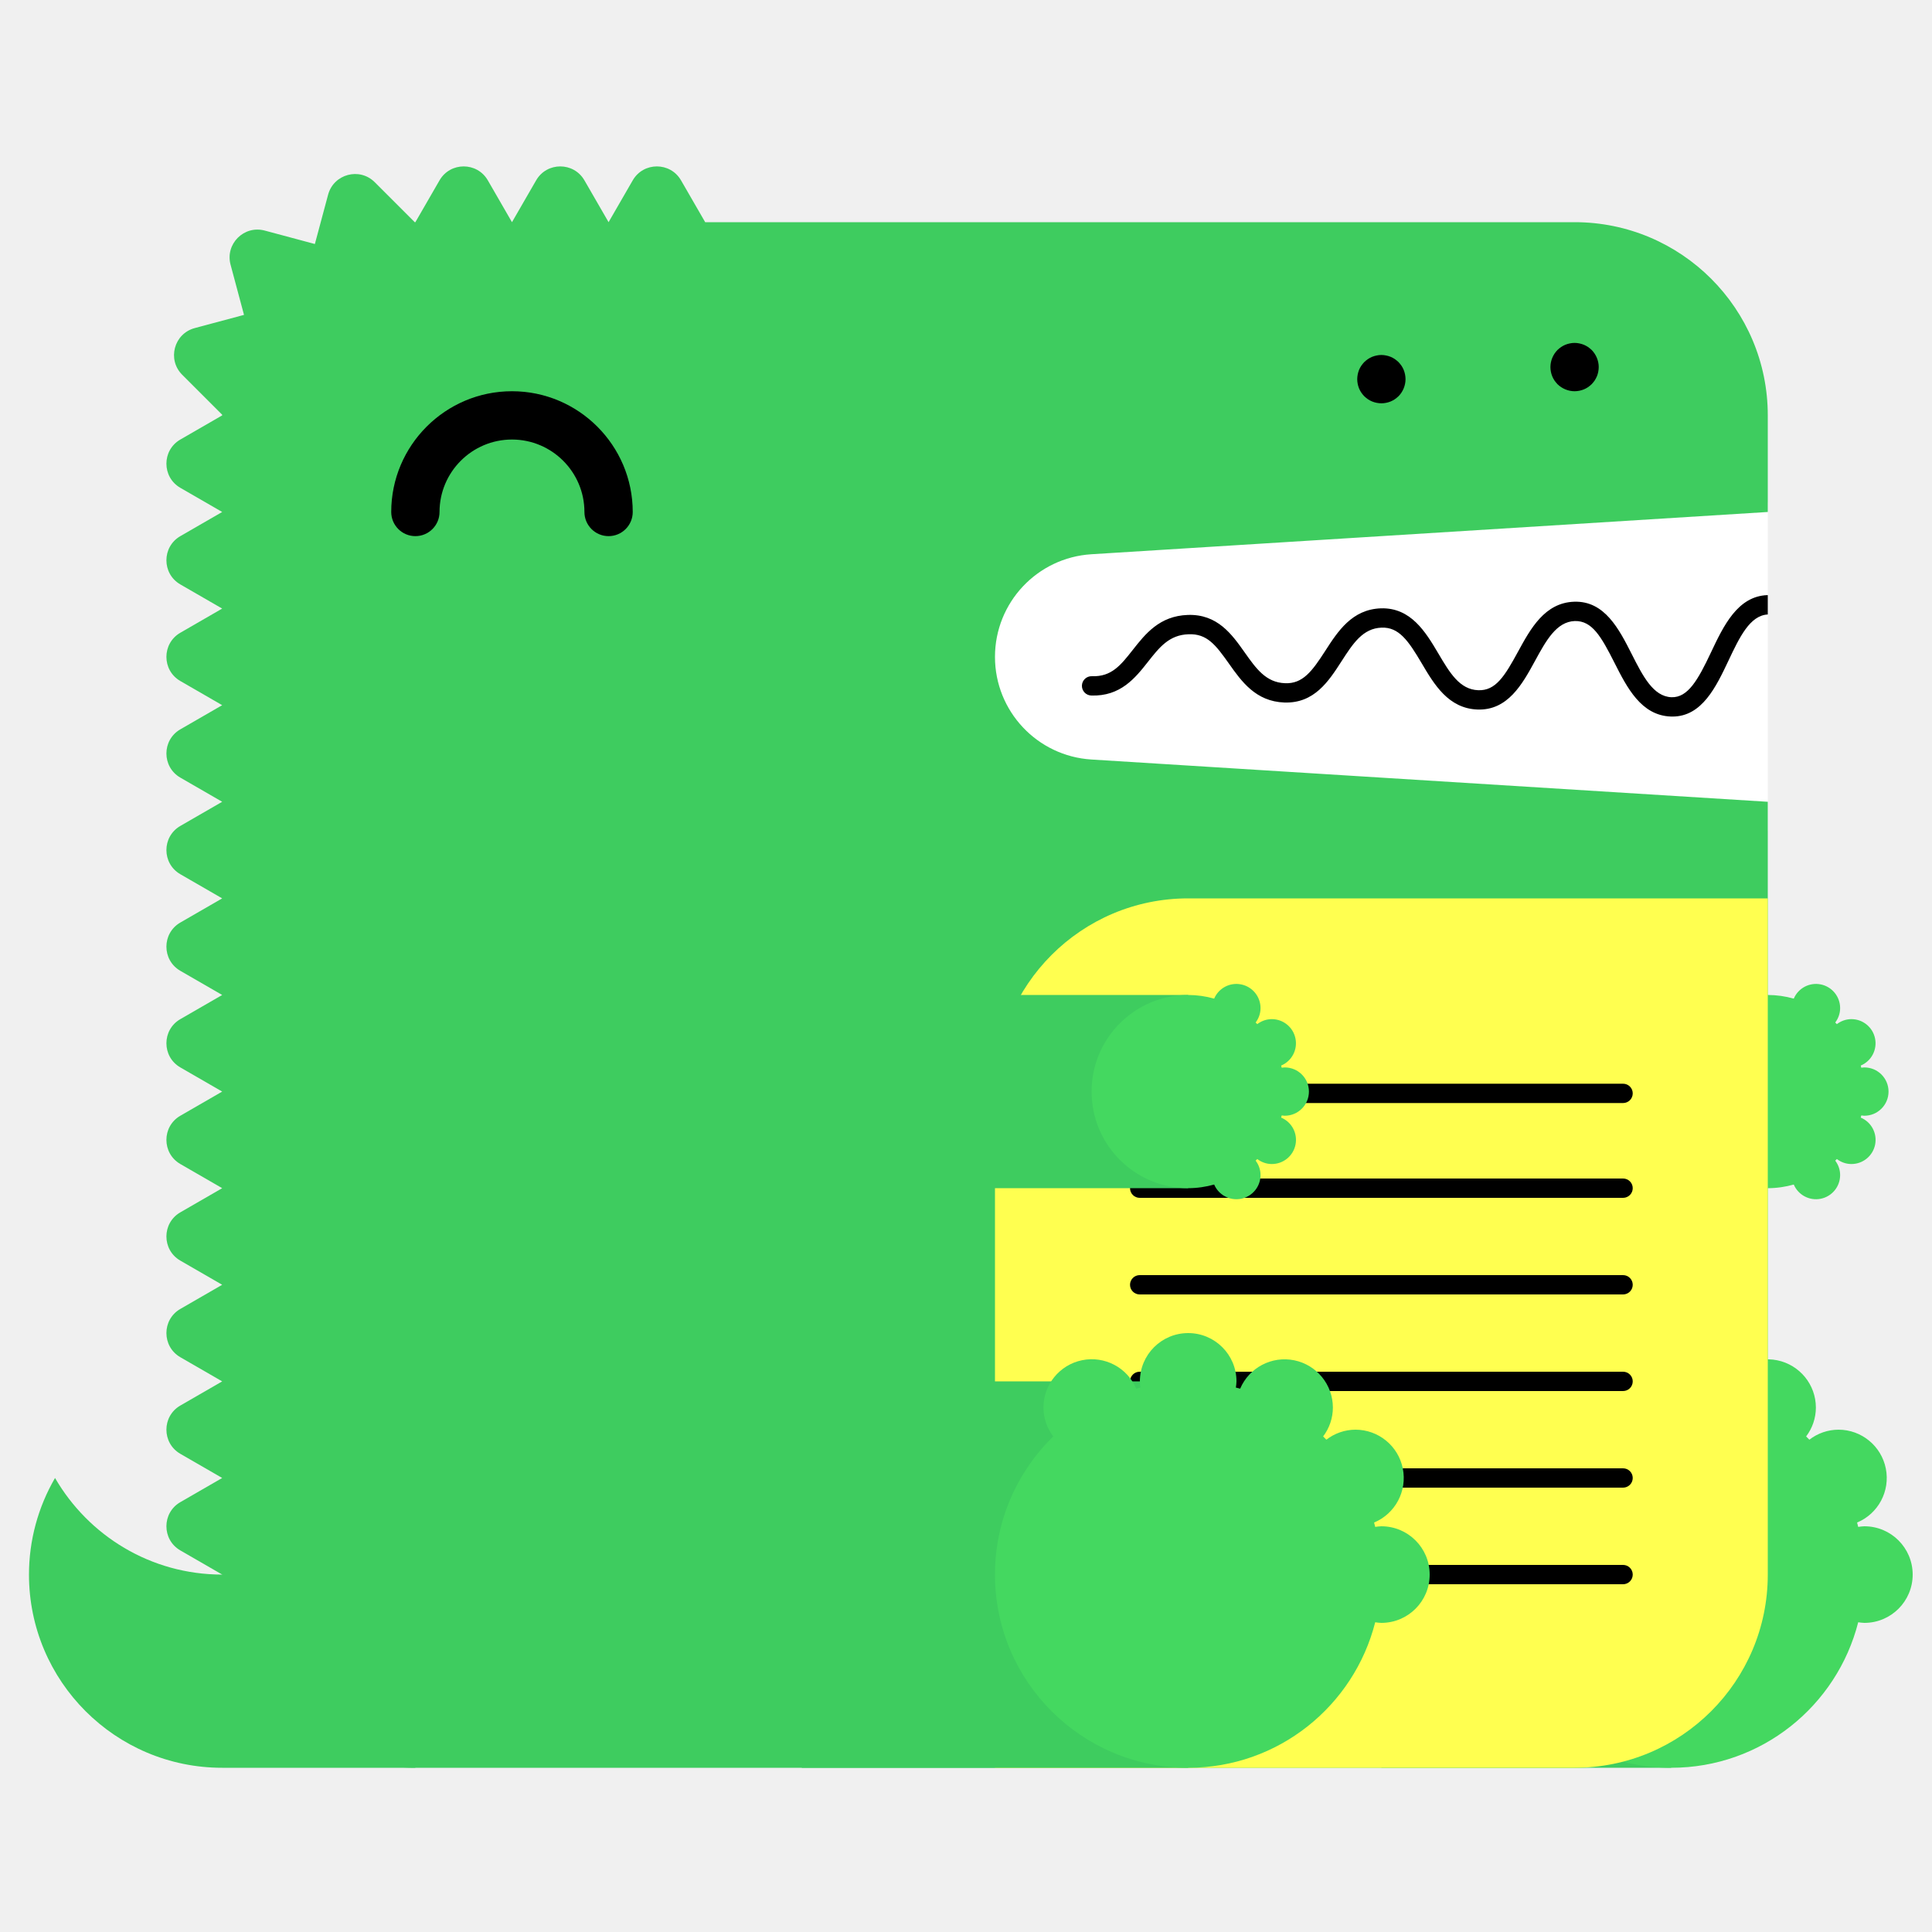
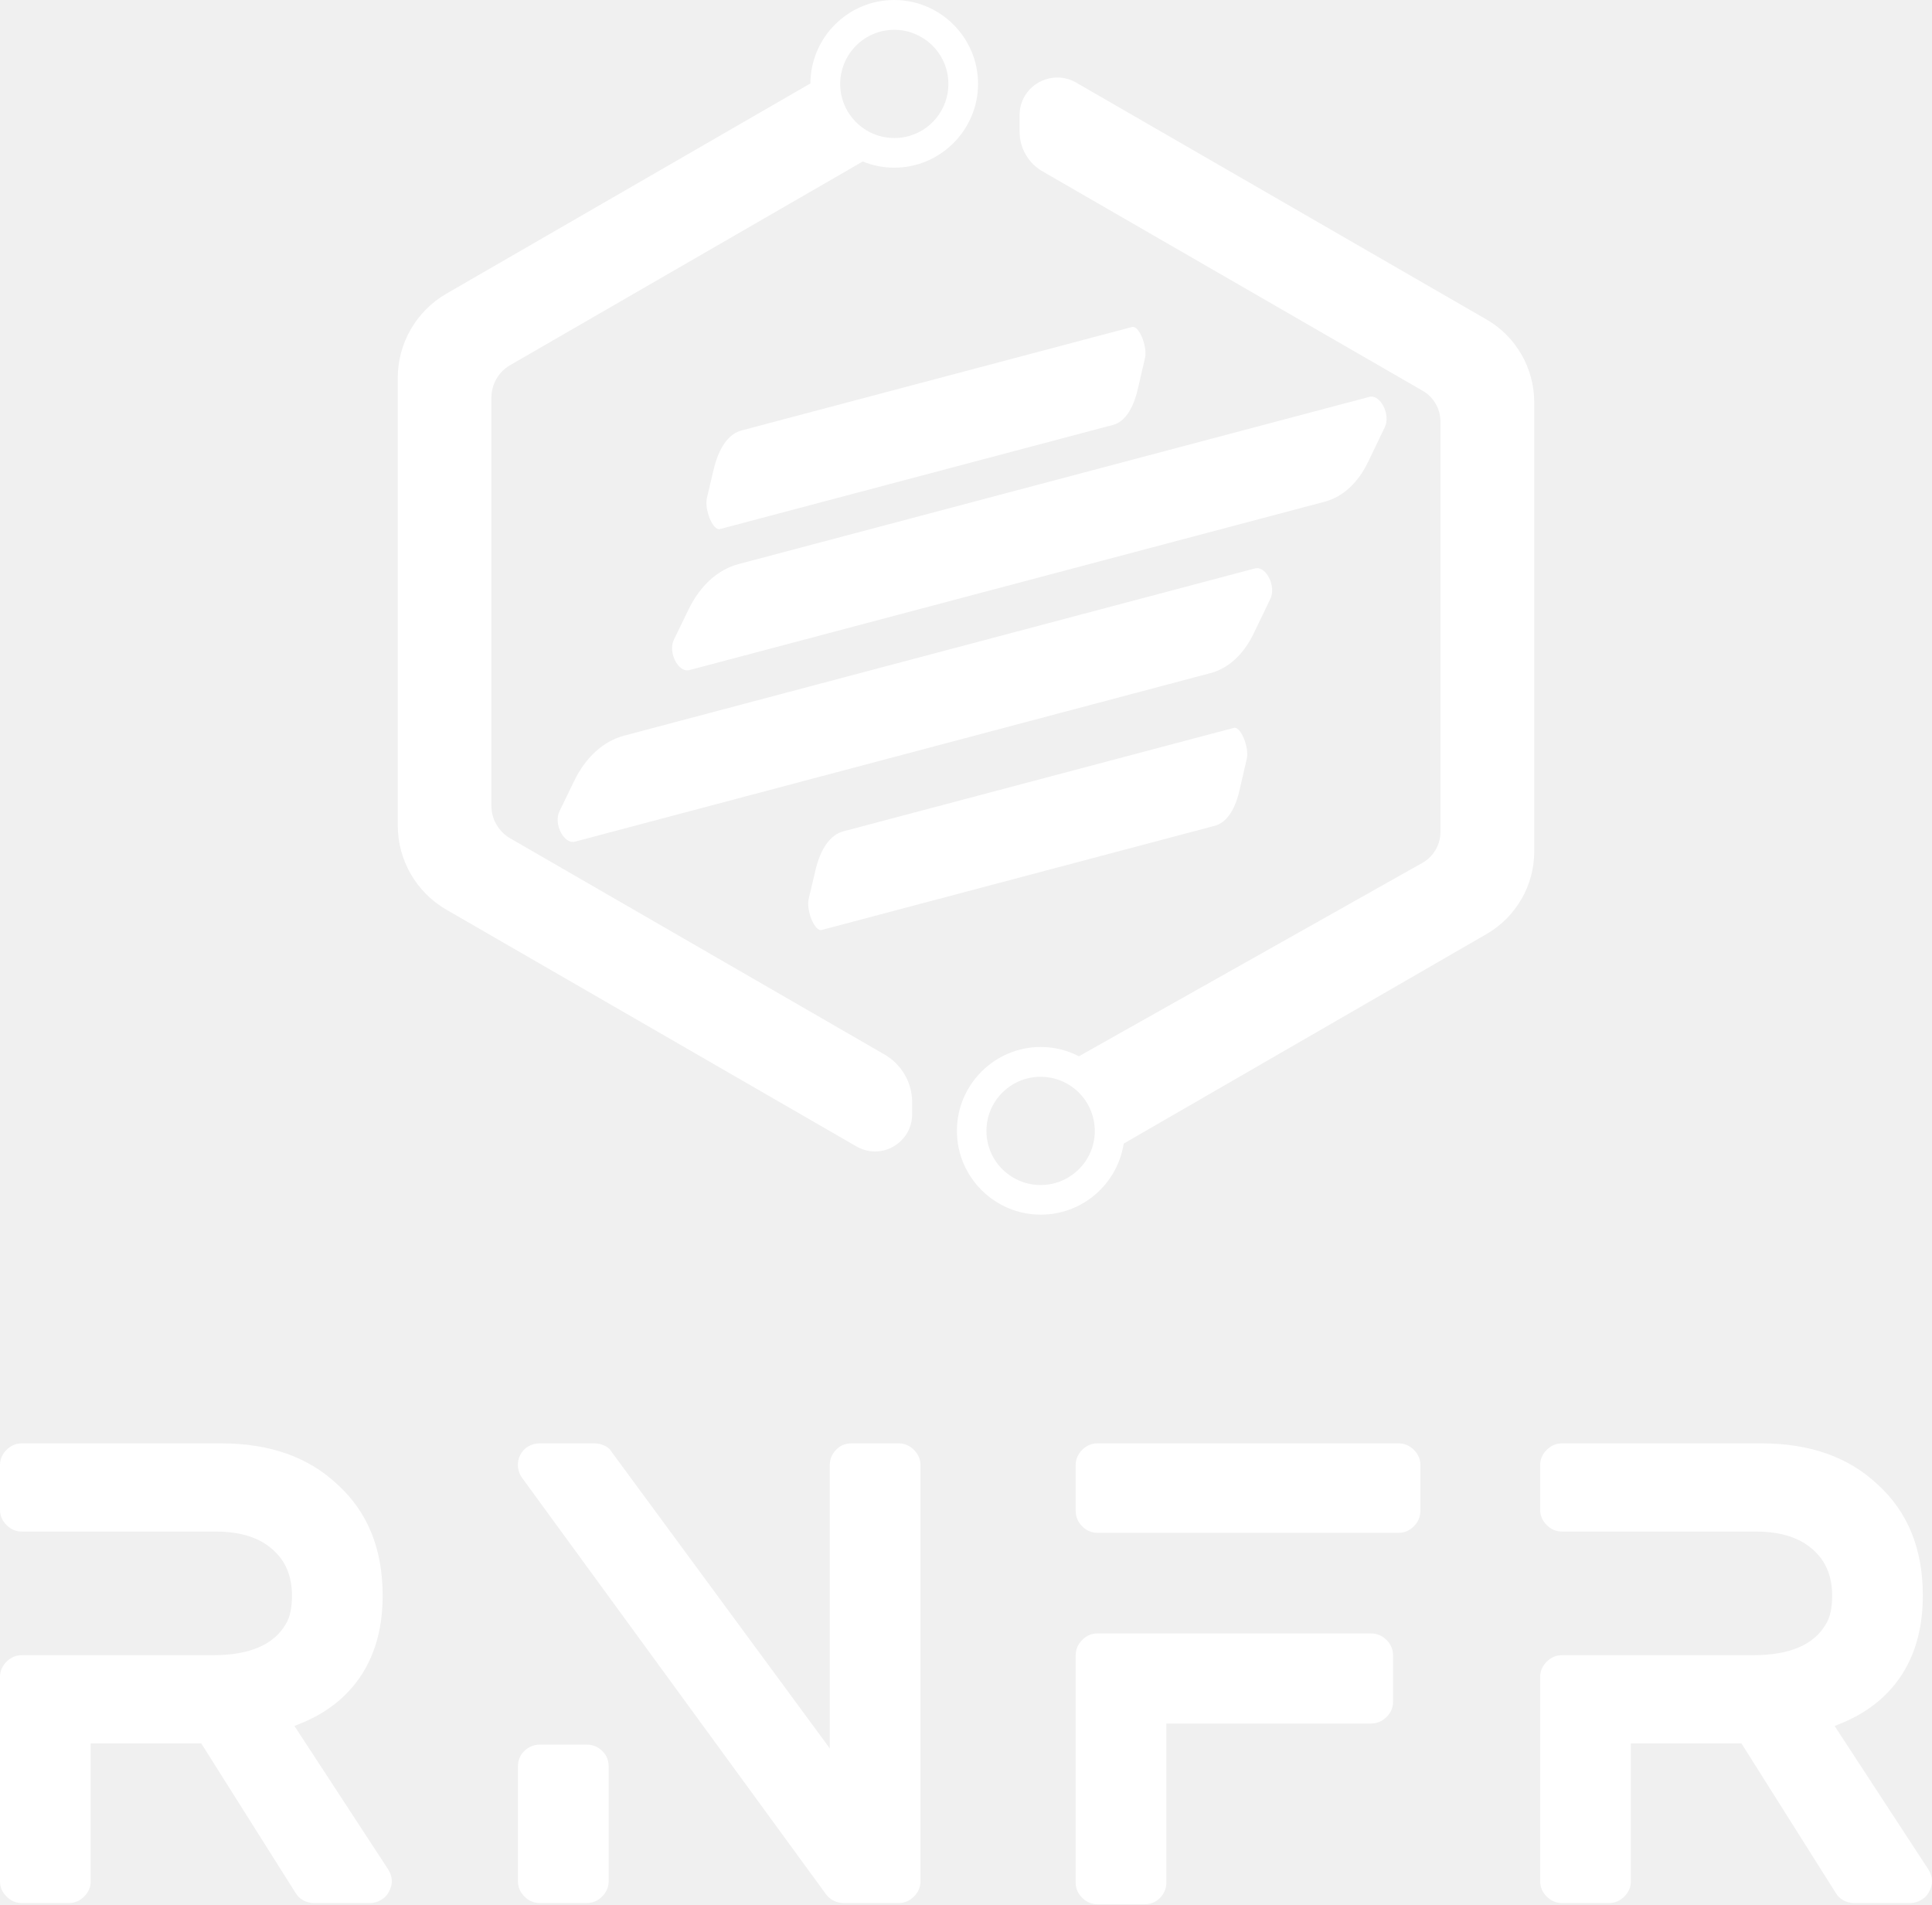
- <svg xmlns="http://www.w3.org/2000/svg" width="200" height="200" viewBox="0 0 200 200">
-   <g fill="none" fill-rule="evenodd">
-     <path fill="#FFF" d="M99 52h84v34H99z" />
-     <path d="M23 163c-7.398 0-13.843-4.027-17.303-10A19.886 19.886 0 0 0 3 163c0 11.046 8.954 20 20 20h20v-20H23z" fill="#3ECC5F" />
-     <path d="M112.98 57.376L183 53V43c0-11.046-8.954-20-20-20H73l-2.5-4.33c-1.112-1.925-3.889-1.925-5 0L63 23l-2.5-4.33c-1.111-1.925-3.889-1.925-5 0L53 23l-2.5-4.33c-1.111-1.925-3.889-1.925-5 0L43 23c-.022 0-.042.003-.065.003l-4.142-4.141c-1.57-1.571-4.252-.853-4.828 1.294l-1.369 5.104-5.192-1.392c-2.148-.575-4.111 1.389-3.535 3.536l1.39 5.193-5.102 1.367c-2.148.576-2.867 3.259-1.296 4.83l4.142 4.142c0 .021-.003.042-.003.064l-4.33 2.5c-1.925 1.111-1.925 3.889 0 5L23 53l-4.33 2.5c-1.925 1.111-1.925 3.889 0 5L23 63l-4.33 2.5c-1.925 1.111-1.925 3.889 0 5L23 73l-4.33 2.5c-1.925 1.111-1.925 3.889 0 5L23 83l-4.33 2.5c-1.925 1.111-1.925 3.889 0 5L23 93l-4.33 2.5c-1.925 1.111-1.925 3.889 0 5L23 103l-4.33 2.5c-1.925 1.111-1.925 3.889 0 5L23 113l-4.33 2.5c-1.925 1.111-1.925 3.889 0 5L23 123l-4.33 2.5c-1.925 1.111-1.925 3.889 0 5L23 133l-4.33 2.5c-1.925 1.111-1.925 3.889 0 5L23 143l-4.33 2.5c-1.925 1.111-1.925 3.889 0 5L23 153l-4.33 2.5c-1.925 1.111-1.925 3.889 0 5L23 163c0 11.046 8.954 20 20 20h120c11.046 0 20-8.954 20-20V83l-70.02-4.376A10.645 10.645 0 0 1 103 68c0-5.621 4.37-10.273 9.98-10.624" fill="#3ECC5F" />
-     <path fill="#3ECC5F" d="M143 183h30v-40h-30z" />
-     <path d="M193 158c-.219 0-.428.037-.639.064-.038-.15-.074-.301-.116-.451A5 5 0 0 0 190.32 148a4.96 4.96 0 0 0-3.016 1.036 26.531 26.531 0 0 0-.335-.336 4.955 4.955 0 0 0 1.011-2.987 5 5 0 0 0-9.599-1.959c-.148-.042-.297-.077-.445-.115.027-.211.064-.42.064-.639a5 5 0 0 0-5-5 5 5 0 0 0-5 5c0 .219.037.428.064.639-.148.038-.297.073-.445.115a4.998 4.998 0 0 0-9.599 1.959c0 1.125.384 2.151 1.011 2.987-3.717 3.632-6.031 8.693-6.031 14.3 0 11.046 8.954 20 20 20 9.339 0 17.16-6.41 19.361-15.064.211.027.42.064.639.064a5 5 0 0 0 5-5 5 5 0 0 0-5-5" fill="#44D860" />
-     <path fill="#3ECC5F" d="M153 123h30v-20h-30z" />
-     <path d="M193 115.5a2.5 2.5 0 1 0 0-5c-.109 0-.214.019-.319.032-.02-.075-.037-.15-.058-.225a2.501 2.501 0 0 0-.963-4.807c-.569 0-1.088.197-1.508.518a6.653 6.653 0 0 0-.168-.168c.314-.417.506-.931.506-1.494a2.5 2.5 0 0 0-4.8-.979A9.987 9.987 0 0 0 183 103c-5.522 0-10 4.478-10 10s4.478 10 10 10c.934 0 1.833-.138 2.69-.377a2.5 2.5 0 0 0 4.8-.979c0-.563-.192-1.077-.506-1.494.057-.055.113-.111.168-.168.42.321.939.518 1.508.518a2.5 2.5 0 0 0 .963-4.807c.021-.074.038-.15.058-.225.105.013.21.032.319.032" fill="#44D860" />
-     <path d="M63 55.5a2.5 2.5 0 0 1-2.5-2.5c0-4.136-3.364-7.5-7.5-7.5s-7.5 3.364-7.5 7.5a2.5 2.5 0 1 1-5 0c0-6.893 5.607-12.5 12.5-12.5S65.5 46.107 65.5 53a2.5 2.5 0 0 1-2.5 2.5" fill="#000" />
-     <path d="M103 183h60c11.046 0 20-8.954 20-20V93h-60c-11.046 0-20 8.954-20 20v70z" fill="#FFFF50" />
-     <path d="M168.02 124h-50.04a1 1 0 1 1 0-2h50.04a1 1 0 1 1 0 2m0 20h-50.04a1 1 0 1 1 0-2h50.04a1 1 0 1 1 0 2m0 20h-50.04a1 1 0 1 1 0-2h50.04a1 1 0 1 1 0 2m0-49.814h-50.04a1 1 0 1 1 0-2h50.04a1 1 0 1 1 0 2m0 19.814h-50.04a1 1 0 1 1 0-2h50.04a1 1 0 1 1 0 2m0 20h-50.04a1 1 0 1 1 0-2h50.04a1 1 0 1 1 0 2M183 61.611c-.012 0-.022-.006-.034-.005-3.09.105-4.552 3.196-5.842 5.923-1.346 2.85-2.387 4.703-4.093 4.647-1.889-.068-2.969-2.202-4.113-4.46-1.314-2.594-2.814-5.536-5.963-5.426-3.046.104-4.513 2.794-5.807 5.167-1.377 2.528-2.314 4.065-4.121 3.994-1.927-.07-2.951-1.805-4.136-3.813-1.321-2.236-2.848-4.75-5.936-4.664-2.994.103-4.465 2.385-5.763 4.4-1.373 2.13-2.335 3.428-4.165 3.351-1.973-.07-2.992-1.51-4.171-3.177-1.324-1.873-2.816-3.993-5.895-3.89-2.928.1-4.399 1.97-5.696 3.618-1.232 1.564-2.194 2.802-4.229 2.724a1 1 0 0 0-.072 2c3.017.101 4.545-1.8 5.872-3.487 1.177-1.496 2.193-2.787 4.193-2.855 1.926-.082 2.829 1.115 4.195 3.045 1.297 1.834 2.769 3.914 5.731 4.021 3.103.104 4.596-2.215 5.918-4.267 1.182-1.834 2.202-3.417 4.15-3.484 1.793-.067 2.769 1.35 4.145 3.681 1.297 2.197 2.766 4.686 5.787 4.796 3.125.108 4.634-2.62 5.949-5.035 1.139-2.088 2.214-4.06 4.119-4.126 1.793-.042 2.728 1.595 4.111 4.33 1.292 2.553 2.757 5.445 5.825 5.556l.169.003c3.064 0 4.518-3.075 5.805-5.794 1.139-2.41 2.217-4.68 4.067-4.773v-2z" fill="#000" />
-     <path fill="#3ECC5F" d="M83 183h40v-40H83z" />
-     <path d="M143 158c-.219 0-.428.037-.639.064-.038-.15-.074-.301-.116-.451A5 5 0 0 0 140.32 148a4.96 4.96 0 0 0-3.016 1.036 26.531 26.531 0 0 0-.335-.336 4.955 4.955 0 0 0 1.011-2.987 5 5 0 0 0-9.599-1.959c-.148-.042-.297-.077-.445-.115.027-.211.064-.42.064-.639a5 5 0 0 0-5-5 5 5 0 0 0-5 5c0 .219.037.428.064.639-.148.038-.297.073-.445.115a4.998 4.998 0 0 0-9.599 1.959c0 1.125.384 2.151 1.011 2.987-3.717 3.632-6.031 8.693-6.031 14.3 0 11.046 8.954 20 20 20 9.339 0 17.16-6.41 19.361-15.064.211.027.42.064.639.064a5 5 0 0 0 5-5 5 5 0 0 0-5-5" fill="#44D860" />
-     <path fill="#3ECC5F" d="M83 123h40v-20H83z" />
-     <path d="M133 115.5a2.5 2.5 0 1 0 0-5c-.109 0-.214.019-.319.032-.02-.075-.037-.15-.058-.225a2.501 2.501 0 0 0-.963-4.807c-.569 0-1.088.197-1.508.518a6.653 6.653 0 0 0-.168-.168c.314-.417.506-.931.506-1.494a2.5 2.5 0 0 0-4.8-.979A9.987 9.987 0 0 0 123 103c-5.522 0-10 4.478-10 10s4.478 10 10 10c.934 0 1.833-.138 2.69-.377a2.5 2.5 0 0 0 4.8-.979c0-.563-.192-1.077-.506-1.494.057-.055.113-.111.168-.168.42.321.939.518 1.508.518a2.5 2.5 0 0 0 .963-4.807c.021-.074.038-.15.058-.225.105.013.21.032.319.032" fill="#44D860" />
-     <path d="M143 41.75c-.16 0-.33-.02-.49-.05a2.52 2.52 0 0 1-.47-.14c-.15-.06-.29-.14-.431-.23-.13-.09-.259-.2-.38-.31-.109-.12-.219-.24-.309-.38s-.17-.28-.231-.43a2.619 2.619 0 0 1-.189-.96c0-.16.02-.33.05-.49.03-.16.08-.31.139-.47.061-.15.141-.29.231-.43.09-.13.2-.26.309-.38.121-.11.25-.22.38-.31.141-.09.281-.17.431-.23.149-.06.31-.11.47-.14.32-.07.65-.07.98 0 .159.03.32.08.47.14.149.06.29.14.43.23.13.09.259.2.38.31.11.12.22.25.31.38.09.14.17.28.23.43.06.16.11.31.14.47.029.16.05.33.05.49 0 .66-.271 1.31-.73 1.77-.121.11-.25.22-.38.31-.14.09-.281.17-.43.23a2.565 2.565 0 0 1-.96.19m20-1.25c-.66 0-1.3-.27-1.771-.73a3.802 3.802 0 0 1-.309-.38c-.09-.14-.17-.28-.231-.43a2.619 2.619 0 0 1-.189-.96c0-.66.27-1.3.729-1.77.121-.11.25-.22.38-.31.141-.09.281-.17.431-.23.149-.06.31-.11.47-.14.32-.07.66-.07.98 0 .159.03.32.08.47.14.149.06.29.14.43.23.13.09.259.2.38.31.459.47.73 1.11.73 1.77 0 .16-.021.33-.05.49-.03.16-.08.32-.14.47-.07.15-.14.29-.23.43-.09.13-.2.26-.31.38-.121.11-.25.22-.38.31-.14.09-.281.17-.43.23a2.565 2.565 0 0 1-.96.19" fill="#000" />
+ <svg xmlns="http://www.w3.org/2000/svg" width="170" height="167.557" viewBox="0 0 170 167.557">
+   <defs />
+   <g featurekey="aMgJeN-0" transform="matrix(0.1134945,0,0,0.1134945,28.24708,-3.302692)" fill="#fff">
+     <g>
+       <path d="M146.6,312.2l273.4-157.9h0c7.6,3.1,15.8,4.8,24.4,4.8c35.8,0,65-29.2,65-65c0-35.8-29.2-65-65-65   c-35.8,0-64.8,29-65,64.7v0L97,256.9c-23.1,13.4-37.5,38.3-37.5,65.1v347.2c0,26.7,14.4,51.7,37.6,65.1l318,183.6   c4.4,2.5,9.4,3.9,14.4,3.9c5,0,10-1.3,14.4-3.9c9-5.2,14.4-14.6,14.4-25v-9.3c0-15.2-8.2-29.3-21.3-36.9L146.6,679   c-8.9-5.2-14.5-14.8-14.5-25.1V337.3C132.1,327,137.7,317.3,146.6,312.2z M405.4,78.9L405.4,78.9c6.1-15.7,21.3-26.7,39.1-26.7   c2.2,0,4.3,0.2,6.4,0.5h0c2.6,0.4,5.1,1,7.4,1.9c16.4,5.7,28.1,21.3,28.1,39.6c0,20.1-14.2,37-33.1,41c-2.8,0.6-5.8,0.9-8.8,0.9   c-23.2,0-42-18.8-42-42C402.5,88.7,403.6,83.6,405.4,78.9z" />
+       <path d="M903.6,276.8L585.4,93.1c-4.5-2.6-9.5-3.9-14.6-3.9c-5.1,0-10.1,1.4-14.6,3.9c-9.1,5.3-14.6,14.7-14.6,25.3   v12.9c0,12.6,6.8,24.3,17.7,30.6L854,332c8.6,4.9,13.9,14.1,13.9,24v318c0,9.9-5.3,19.1-13.9,24l-266.4,150   c-8.9-4.6-19-7.2-29.6-7.2c-35.8,0-65,29.2-65,65c0,35.8,29.2,65,65,65c32.5,0,59.5-23.9,64.3-55.1l281.4-162.5   c22.8-13.2,36.9-37.6,36.9-63.9V340.7C940.5,314.4,926.4,289.9,903.6,276.8z M587,936.1c-4.9,4.7-10.8,8.2-17.5,10.1   c-3.7,1.1-7.6,1.6-11.6,1.6c-0.4,0-0.9,0-1.3,0c-22.6-0.7-40.7-19.2-40.7-41.9c0-23.2,18.8-42,42-42c2.2,0,4.4,0.2,6.5,0.5   c20.1,3.1,35.5,20.5,35.5,41.5C599.9,917.8,595,928.5,587,936.1z" />
+       <path d="M689.4,551L196.9,681.6c-8.6,2.3-16.8-13.8-12-23.6l11.3-23.3c9-18.6,22.7-31,38.9-35.3l488.9-129.6   c8.6-2.3,16.8,13.8,12,23.6l-13.2,27.4C715,536.7,703.3,547.4,689.4,551z" />
+       <path d="M693,669.3l-304.9,80.8c-5.3,1.4-12.1-15-10-24.2l5.1-21.6c4-17.3,11.7-28.1,21.8-30.7l302.7-80.2   c5.3-1.4,12.1,15,10,24.2l-5.9,25.4C708.2,657.8,701.6,667,693,669.3z" />
+       <path d="M614.1,358.5l-304.9,80.8c-5.3,1.4-12.1-15-10-24.2l5.1-21.6c4-17.3,11.7-28.1,21.8-30.7l302.7-80.2   c5.3-1.4,12.1,15,10,24.2l-5.9,25.4C629.2,347,622.7,356.2,614.1,358.5z" />
+       <path d="M778,418.1L285.6,548.6c-8.6,2.3-16.8-13.8-12-23.6l11.3-23.3c9-18.6,22.7-31,38.9-35.3l488.9-129.6   c8.6-2.3,16.8,13.8,12,23.6l-13.2,27.4C803.7,403.8,792,414.4,778,418.1z" />
+     </g>
+   </g>
+   <g featurekey="8L6ael-0" transform="matrix(2.732977,0,0,2.732977,-4.427426,113.3351)" fill="#fff">
+     <path d="M11.1 14.1 l3.02 4.62 q0.22 0.36 0.02 0.72 q-0.08 0.16 -0.25 0.26 t-0.35 0.1 l-1.82 0 q-0.18 0 -0.34 -0.09 t-0.24 -0.23 l-3.04 -4.82 l-3.56 0 l0 4.44 q0 0.28 -0.21 0.49 t-0.49 0.21 l-1.52 0 q-0.28 0 -0.49 -0.21 t-0.21 -0.49 l0 -6.58 q0 -0.28 0.21 -0.49 t0.49 -0.21 l6.16 0 q1.76 0 2.34 -1 q0.2 -0.32 0.2 -0.92 q0 -0.94 -0.62 -1.48 q-0.64 -0.58 -1.84 -0.58 l-6.24 0 q-0.28 0 -0.49 -0.21 t-0.21 -0.49 l0 -1.44 q0 -0.28 0.21 -0.49 t0.49 -0.21 l6.42 0 q2.34 0 3.74 1.32 q1.46 1.32 1.46 3.58 q0 1.46 -0.64 2.49 t-1.86 1.57 z M30.556 5 q0.28 0 0.49 0.21 t0.21 0.49 l0 13.4 q0 0.28 -0.21 0.49 t-0.49 0.21 l-1.76 0 q-0.36 0 -0.58 -0.28 l-9.78 -13.4 q-0.12 -0.16 -0.14 -0.36 t0.07 -0.38 t0.26 -0.28 t0.37 -0.1 l1.76 0 q0.16 0 0.32 0.07 t0.24 0.21 l7.02 9.54 l0 -9.12 q0 -0.28 0.2 -0.49 t0.5 -0.21 l1.52 0 z M20.516 14.7 q0.28 0 0.49 0.2 t0.21 0.5 l0 3.7 q0 0.28 -0.21 0.49 t-0.49 0.21 l-1.52 0 q-0.28 0 -0.49 -0.21 t-0.21 -0.49 l0 -3.7 q0 -0.3 0.21 -0.5 t0.49 -0.2 l1.52 0 z M45.752 11.12 q0.3 0 0.51 0.21 t0.21 0.51 l0 1.48 q0 0.28 -0.21 0.49 t-0.51 0.21 l-6.58 0 l0 5.12 q0 0.28 -0.2 0.49 t-0.5 0.21 l-1.52 0 q-0.28 0 -0.49 -0.21 t-0.21 -0.49 l0 -7.3 q0 -0.3 0.21 -0.51 t0.49 -0.21 l8.8 0 z M46.652 5 q0.28 0 0.49 0.21 t0.21 0.49 l0 1.46 q0 0.3 -0.21 0.51 t-0.49 0.21 l-9.7 0 q-0.28 0 -0.49 -0.21 t-0.21 -0.51 l0 -1.46 q0 -0.28 0.21 -0.49 t0.49 -0.21 l9.7 0 z M60.688 14.1 l3.02 4.62 q0.22 0.36 0.02 0.72 q-0.08 0.16 -0.25 0.26 t-0.35 0.1 l-1.82 0 q-0.18 0 -0.34 -0.09 t-0.24 -0.23 l-3.04 -4.82 l-3.56 0 l0 4.44 q0 0.28 -0.21 0.49 t-0.49 0.21 l-1.52 0 q-0.28 0 -0.49 -0.21 t-0.21 -0.49 l0 -6.58 q0 -0.28 0.21 -0.49 t0.49 -0.21 l6.16 0 q1.76 0 2.34 -1 q0.2 -0.32 0.2 -0.92 q0 -0.94 -0.62 -1.48 q-0.64 -0.58 -1.84 -0.58 l-6.24 0 q-0.28 0 -0.49 -0.21 t-0.21 -0.49 l0 -1.44 q0 -0.28 0.21 -0.49 t0.49 -0.21 l6.42 0 q2.34 0 3.74 1.32 q1.46 1.32 1.46 3.58 q0 1.46 -0.64 2.49 t-1.86 1.57 z" />
  </g>
</svg>
